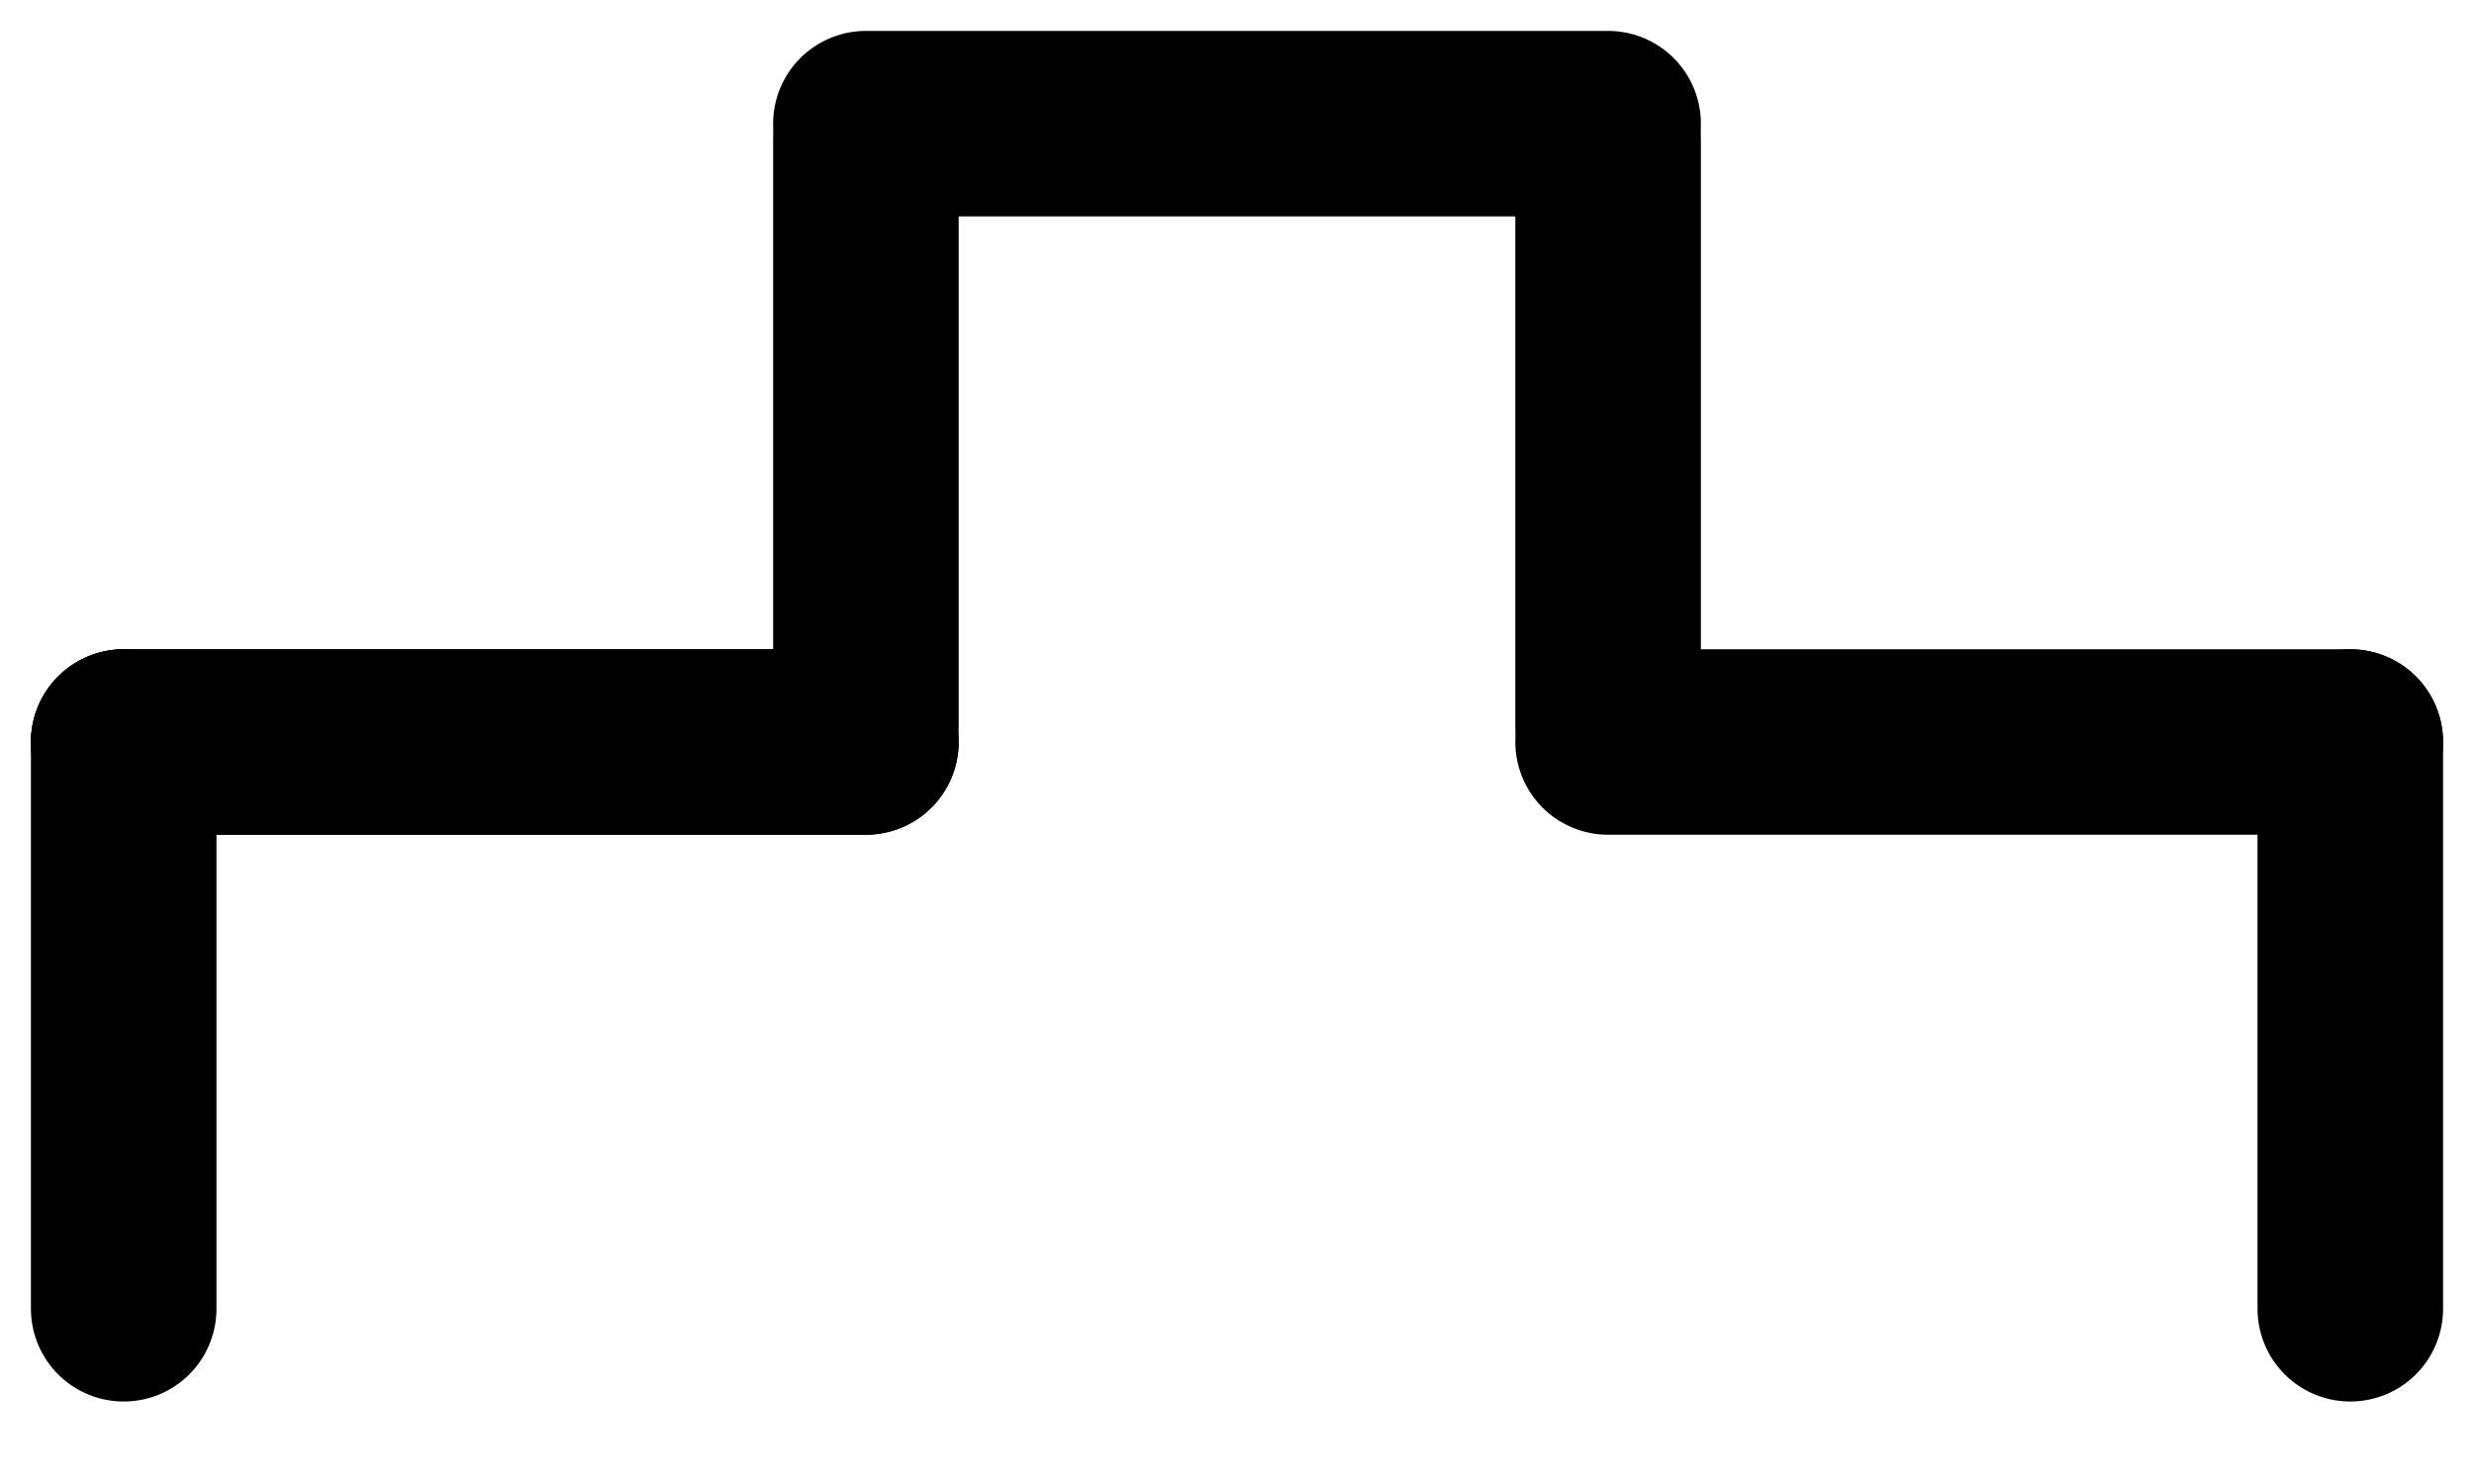
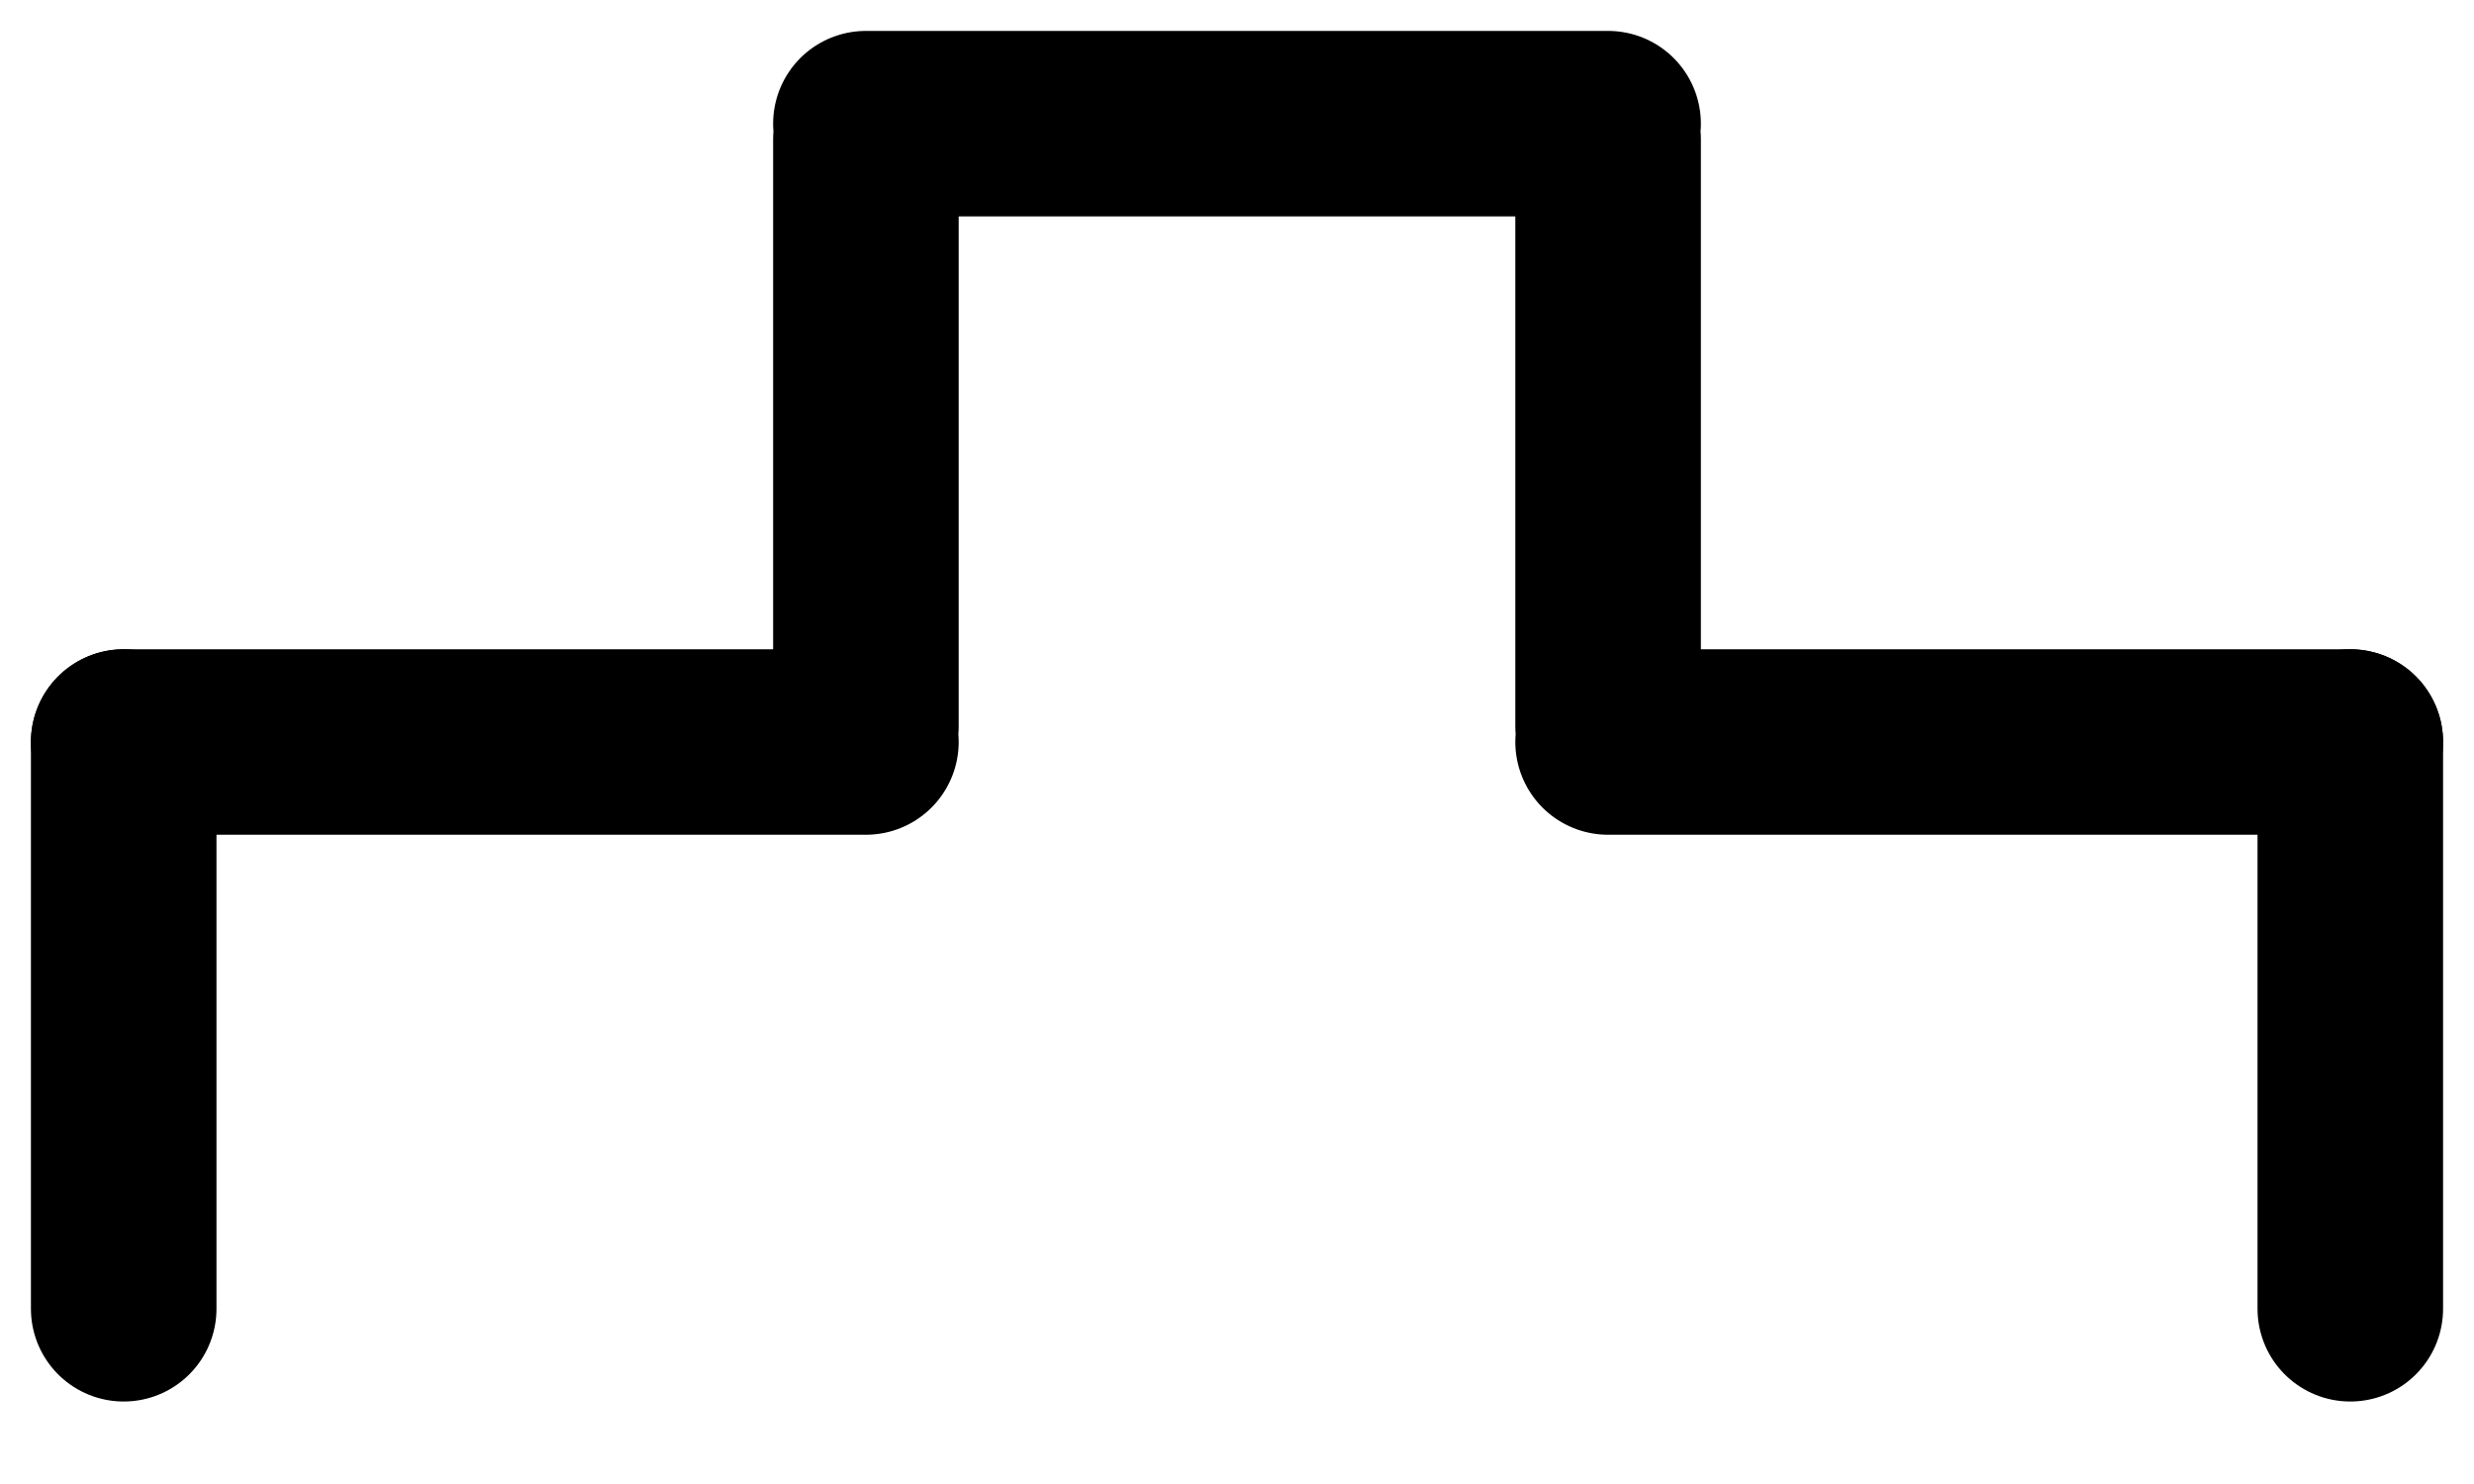
- <svg xmlns="http://www.w3.org/2000/svg" width="20px" height="12px" viewBox="0 0 20 12" version="1.1">
-   <g id="Page-1" stroke="none" stroke-width="1" fill="none" fill-rule="evenodd" stroke-linecap="round">
-     <g id="Artboard" transform="translate(-19, -19)" stroke="#000000" stroke-width="1.5">
-       <path d="M20,29.583 L20,25" id="Path" stroke-linejoin="round" />
-       <path d="M38,29.583 L38,25" id="Path" stroke-linejoin="round" />
-       <path d="M20,25 L26,25" id="Line" />
-       <path d="M20,25 L26,25" id="Line" />
-       <path d="M32,25 L38,25" id="Line" />
-       <path d="M26,24.875 L26,20.125" id="Line-2" />
-       <path d="M32,24.875 L32,20.125" id="Line-2" />
-       <path d="M29,23 L29,17" id="Line-2" transform="translate(29, 20) rotate(90) translate(-29, -20) " />
-     </g>
+ <svg xmlns="http://www.w3.org/2000/svg" width="20" height="12">
+   <g fill="none" fill-rule="evenodd" stroke="#000" stroke-linecap="round" stroke-width="1.5">
+     <path stroke-linejoin="round" d="M1 10.583V6M19 10.583V6" />
+     <path d="M1 6h6M1 6h6M13 6h6M7 5.875v-4.75M13 5.875v-4.75M7 1h6" />
  </g>
</svg>
